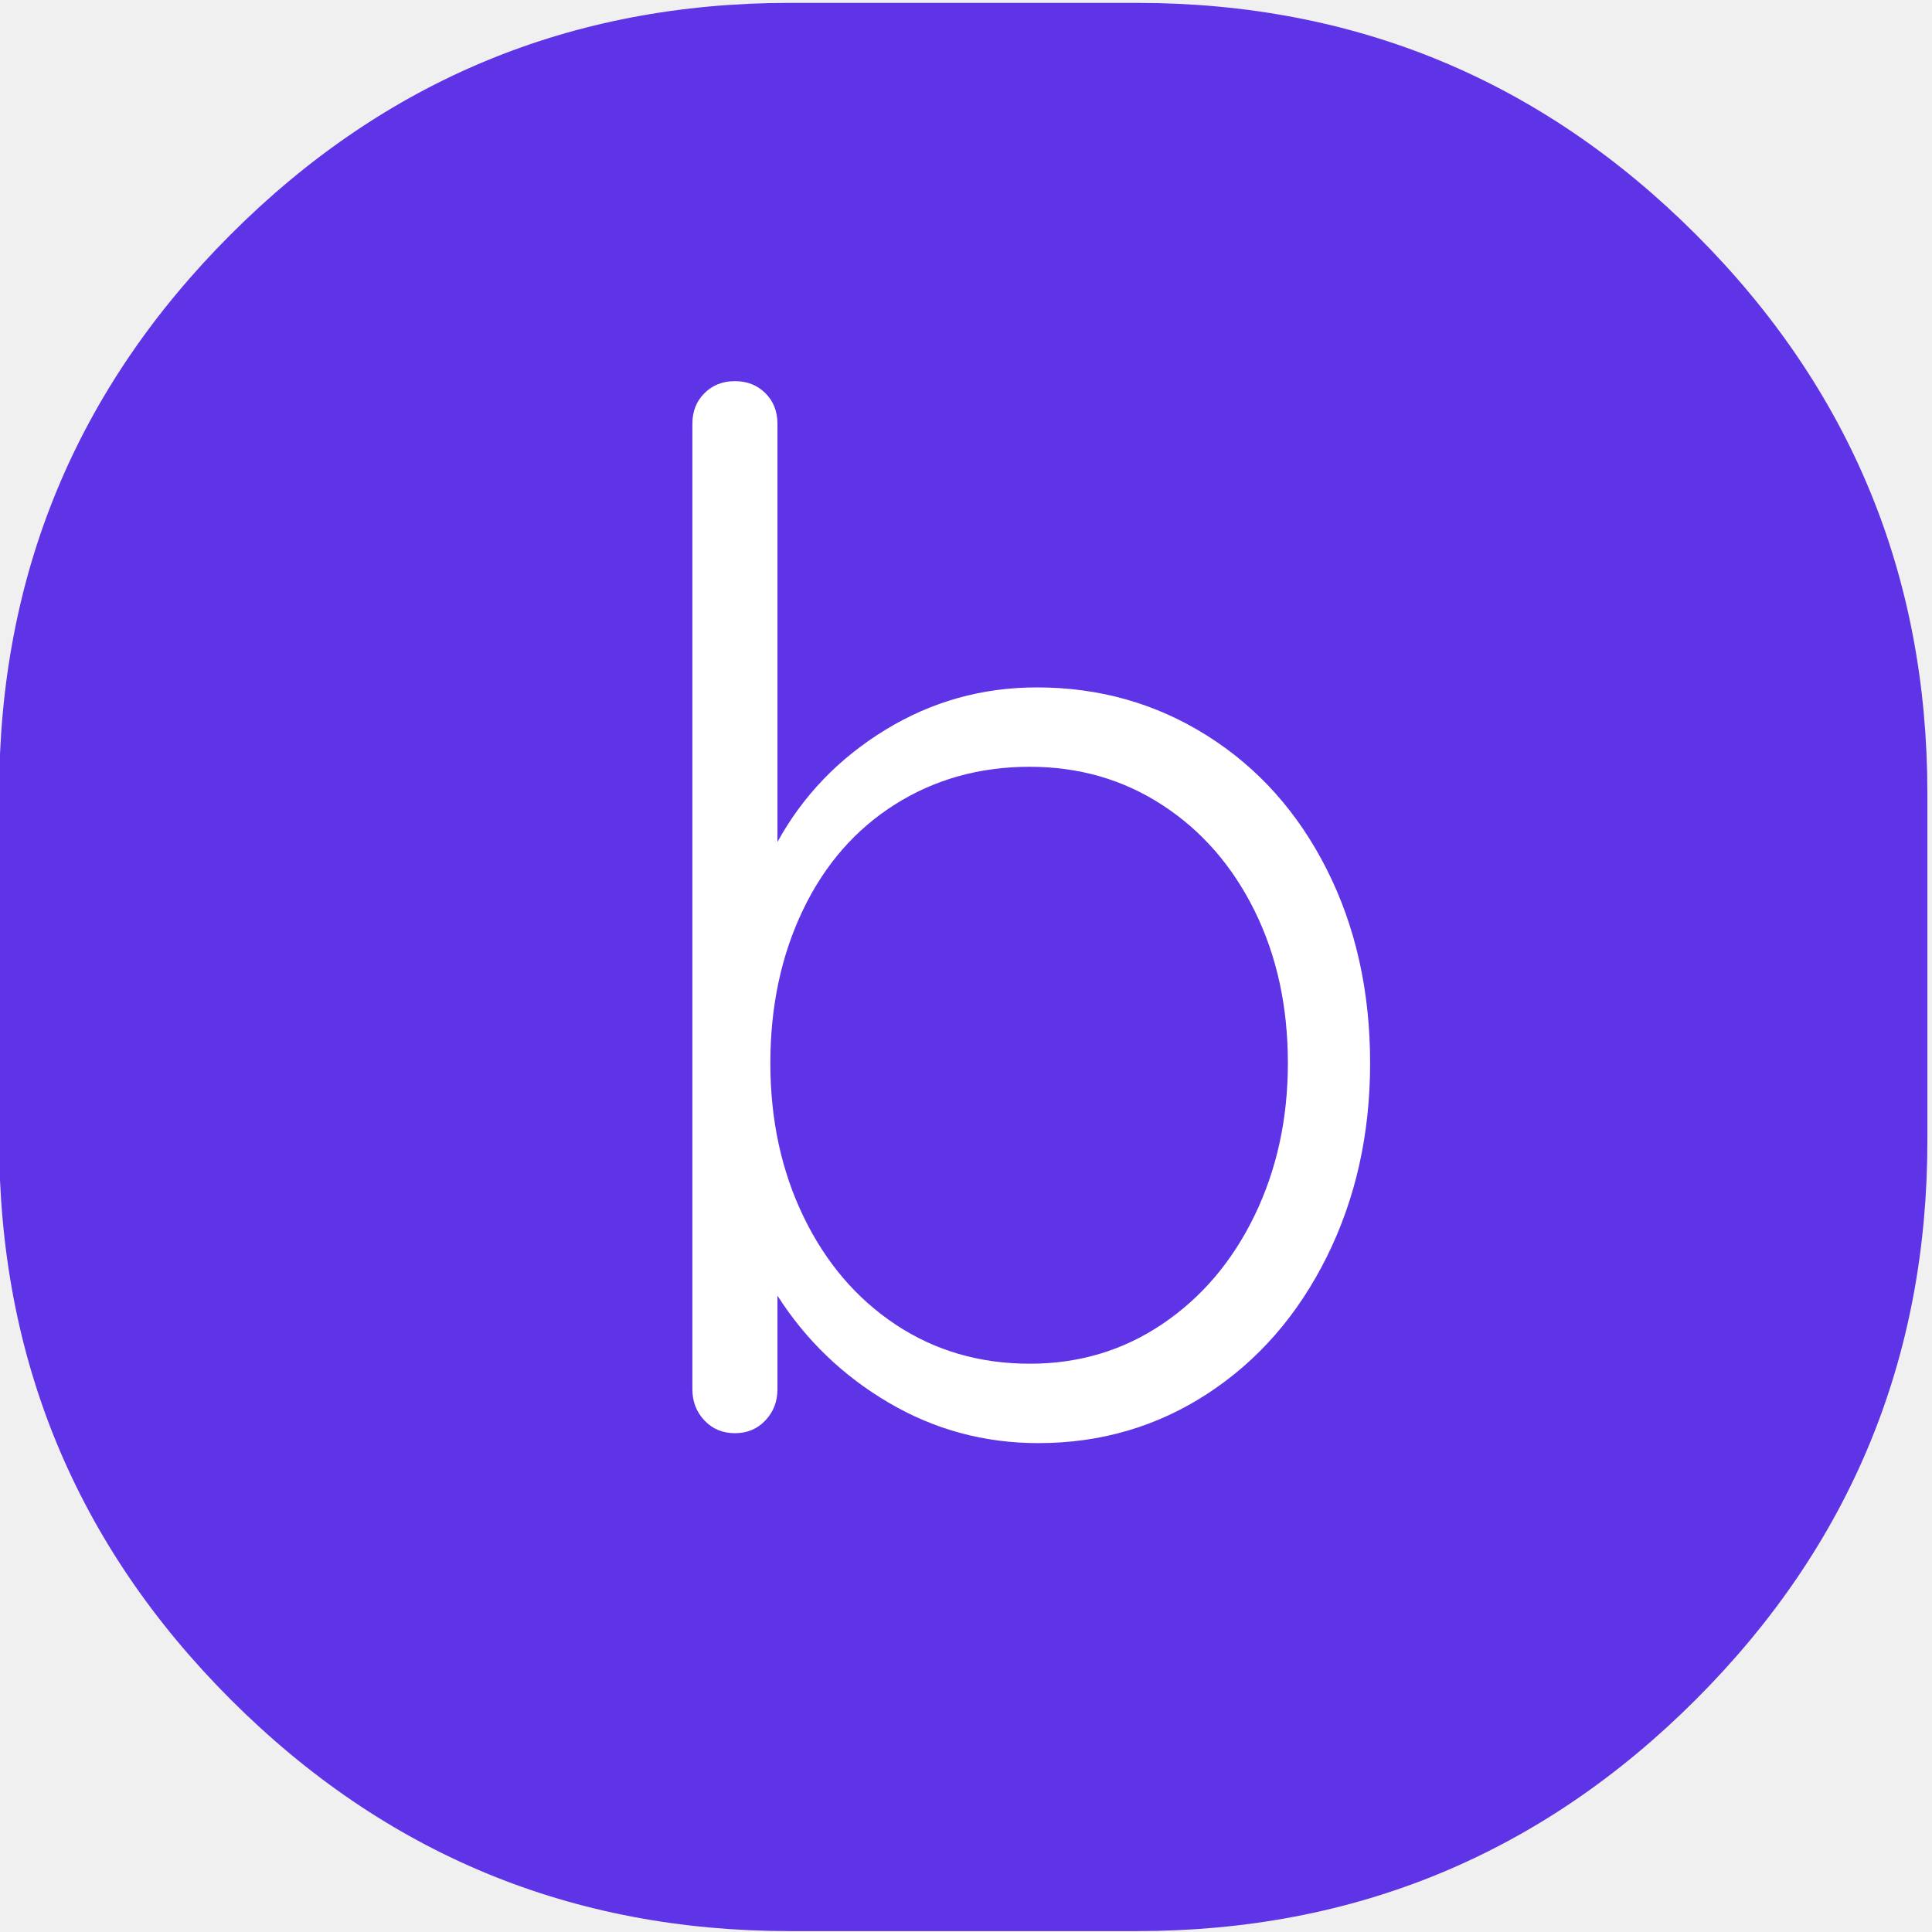
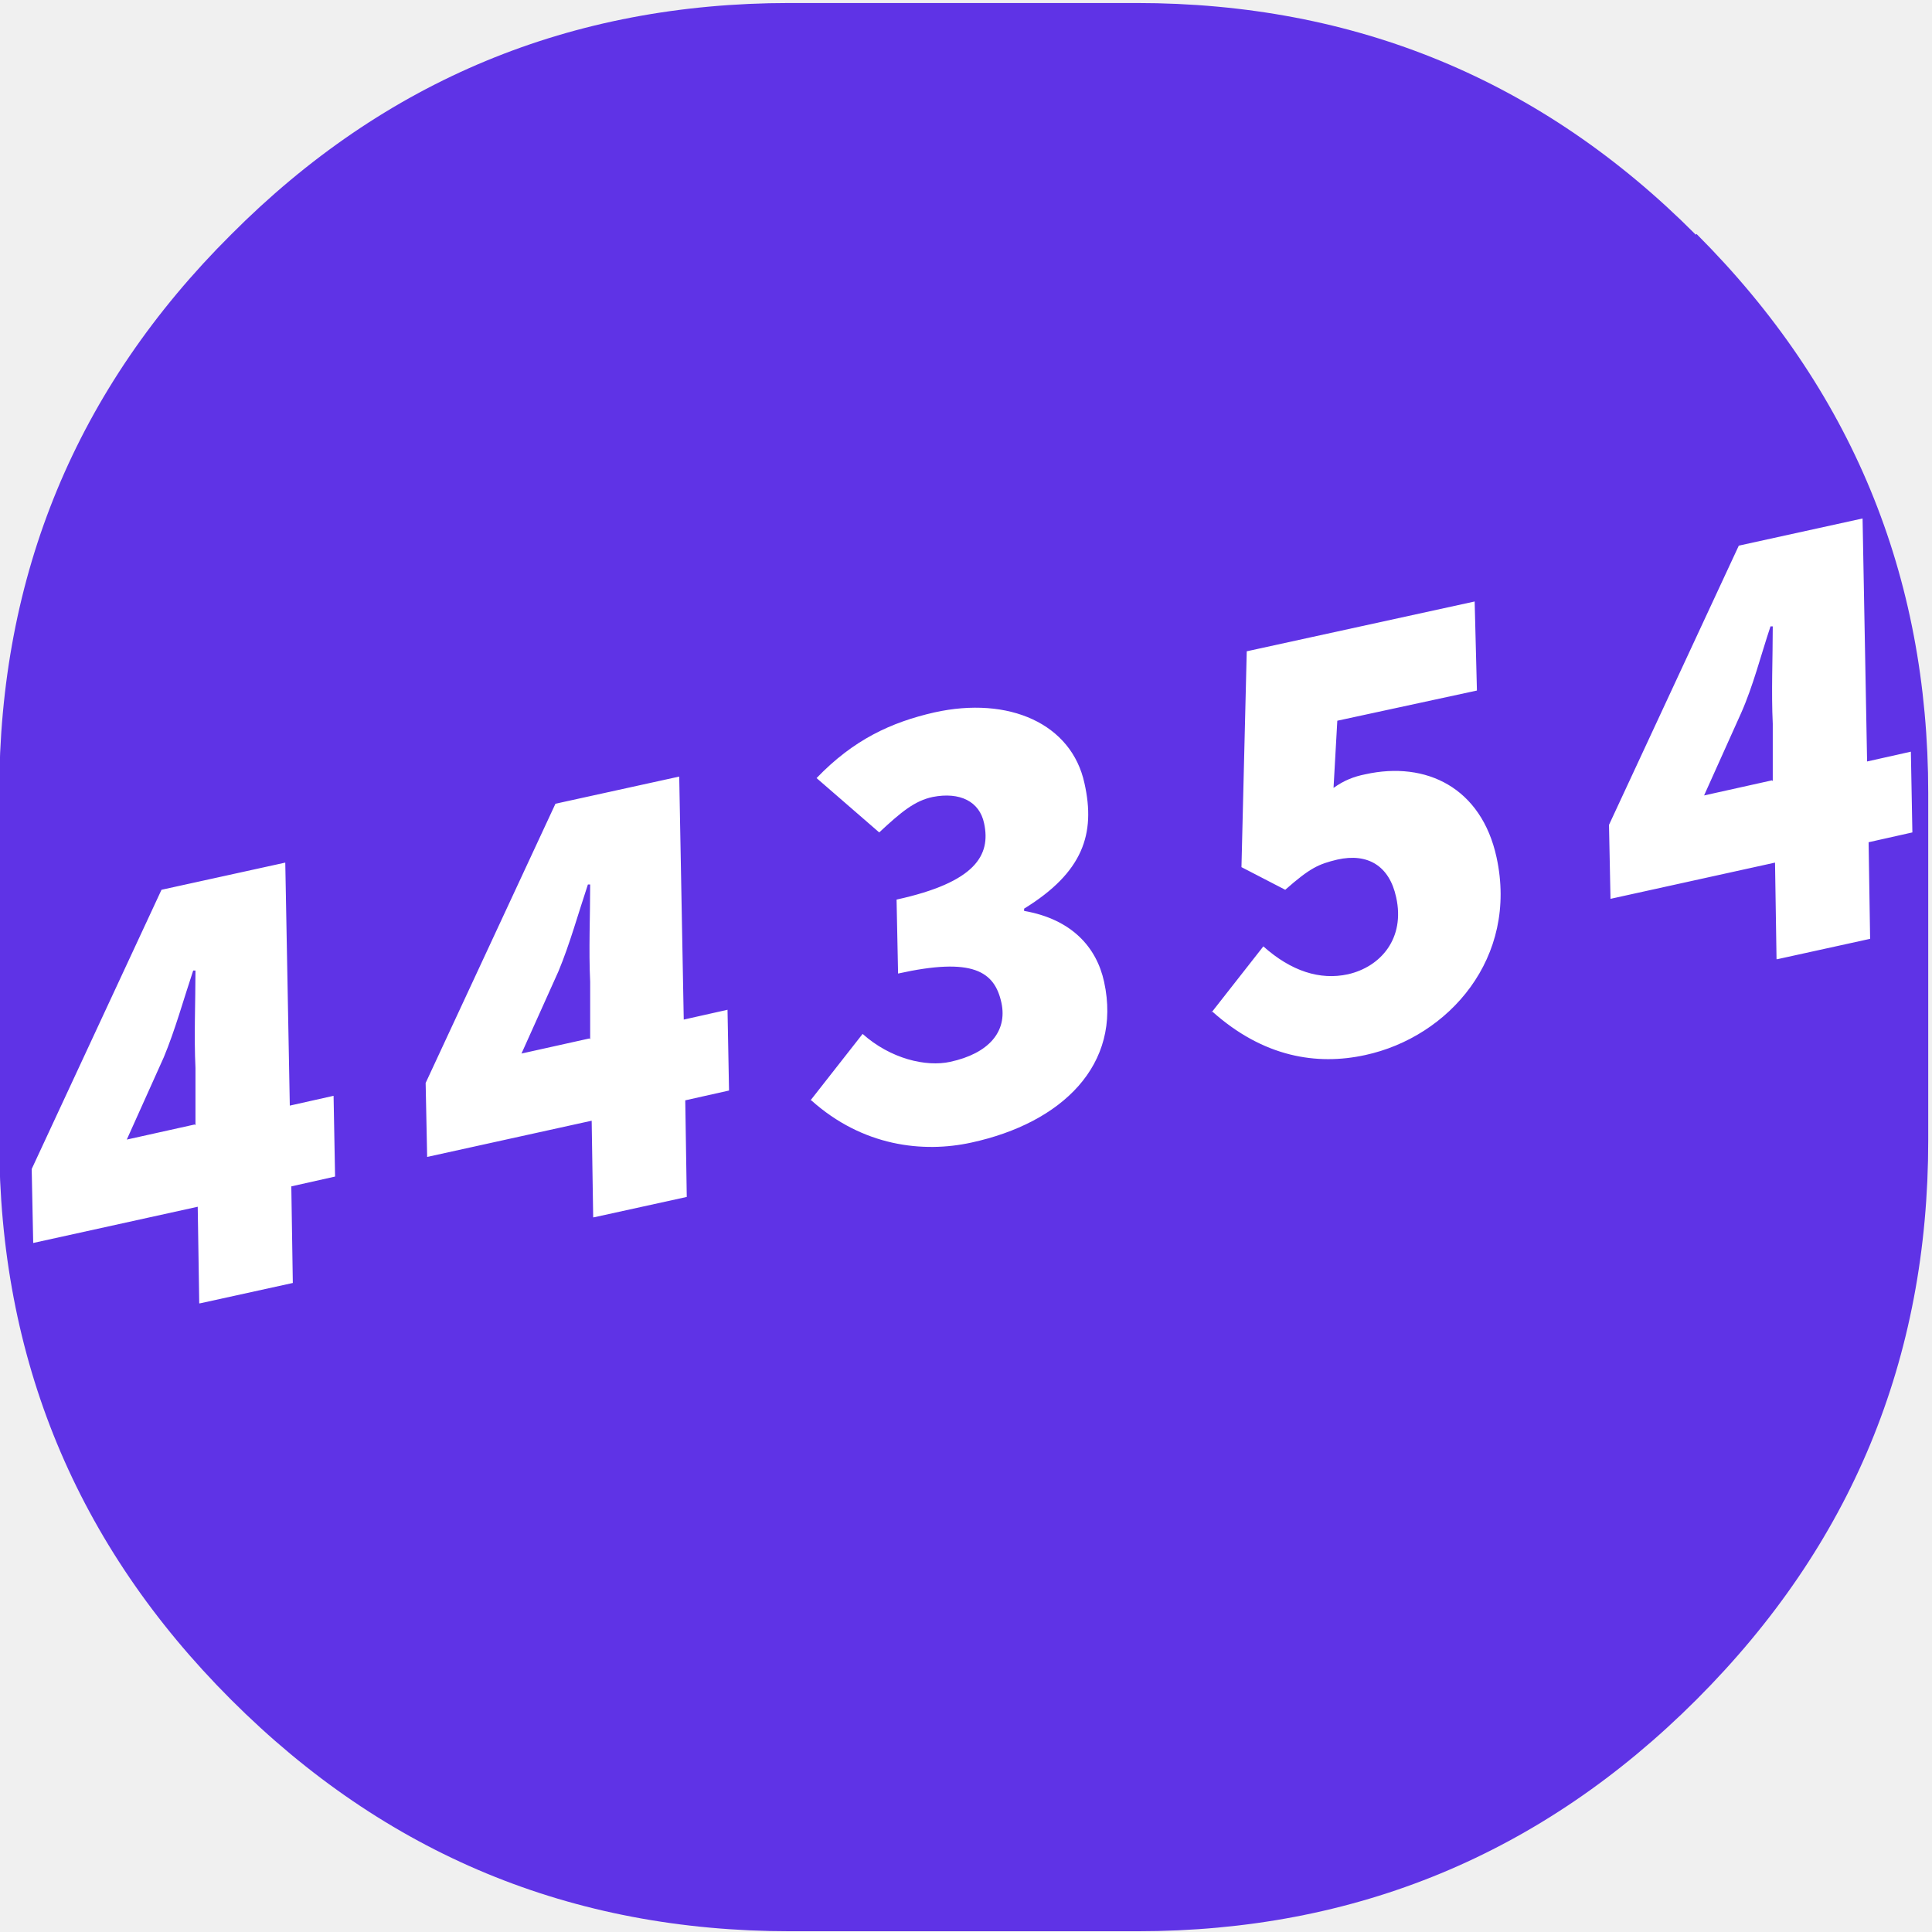
- <svg xmlns="http://www.w3.org/2000/svg" xmlns:ns1="https://sketch.io/dtd/" ns1:metadata="eyJuYW1lIjoiRHJhd2luZy5za2V0Y2hwYWQiLCJzdXJmYWNlIjp7ImlzUGFpbnQiOnRydWUsIm1ldGhvZCI6ImZpbGwiLCJibGVuZCI6Im5vcm1hbCIsImVuYWJsZWQiOnRydWUsIm9wYWNpdHkiOjEsInR5cGUiOiJwYXR0ZXJuIiwicGF0dGVybiI6eyJ0eXBlIjoicGF0dGVybiIsInJlZmxlY3QiOiJuby1yZWZsZWN0IiwicmVwZWF0IjoicmVwZWF0Iiwic21vb3RoaW5nIjpmYWxzZSwic3JjIjoidHJhbnNwYXJlbnRMaWdodCIsInN4IjoxLCJzeSI6MSwieDAiOjAuNSwieDEiOjEsInkwIjowLjUsInkxIjoxfSwiaXNGaWxsIjp0cnVlfSwiY2xpcFBhdGgiOnsiZW5hYmxlZCI6dHJ1ZSwic3R5bGUiOnsic3Ryb2tlU3R5bGUiOiJibGFjayIsImxpbmVXaWR0aCI6MX19LCJkZXNjcmlwdGlvbiI6Ik1hZGUgd2l0aCBTa2V0Y2hwYWQiLCJtZXRhZGF0YSI6e30sImV4cG9ydERQSSI6NzIsImV4cG9ydEZvcm1hdCI6InBuZyIsImV4cG9ydFF1YWxpdHkiOjAuOTUsInVuaXRzIjoicHgiLCJ3aWR0aCI6MjU2LCJoZWlnaHQiOjI1NiwicGFnZXMiOlt7IndpZHRoIjoyNTYsImhlaWdodCI6MjU2fV0sInV1aWQiOiJjNGU5YjZlYi02OTg2LTRkNDQtYjA3ZC05N2M2Y2Y3NjlmOWIifQ==" viewBox="0 0 256 256">
-   <path style="fill:#5f33e6;mix-blend-mode:source-over;fill-opacity:1;vector-effect:non-scaling-stroke" ns1:tool="square" d="M28.565 0h12.541q11.832 0 20.199 8.367 8.366 8.366 8.366 20.198v12.541q0 11.832-8.366 20.199-8.367 8.366-20.199 8.366H28.565q-11.832 0-20.198-8.366Q0 52.938 0 41.106V28.565Q0 16.733 8.367 8.367 16.733 0 28.565 0z" transform="translate(-.1123 .381) scale(3.66724)" />
-   <g ns1:uid="1" style="mix-blend-mode:source-over" ns1:tool="fancyText">
-     <g ns1:uid="2" style="paint-order:stroke fill markers">
-       <path d="M145.972 65.741q12.4 0 22.545 6.388 10.145 6.388 15.876 17.754 5.73 11.366 5.73 25.645 0 14.091-5.73 25.645-5.73 11.554-15.781 18.13-10.051 6.575-22.451 6.575-10.709 0-19.821-5.354-9.112-5.354-14.748-14.185v12.4q0 2.442-1.597 4.133-1.597 1.691-4.039 1.691-2.442 0-4.039-1.691-1.597-1.691-1.597-4.133V30.797q0-2.442 1.597-4.039 1.597-1.597 4.039-1.597 2.442 0 4.039 1.597 1.597 1.597 1.597 4.039v55.423q5.073-9.206 14.278-14.842 9.206-5.636 20.103-5.636Zm-.939 89.616q9.77 0 17.566-5.261 7.797-5.261 12.212-14.373 4.415-9.112 4.415-20.197 0-11.273-4.415-20.197-4.415-8.924-12.212-13.997-7.797-5.073-17.566-5.073-9.957 0-17.848 4.979-7.891 4.979-12.212 13.997-4.321 9.018-4.321 20.291t4.415 20.384q4.415 9.112 12.212 14.278 7.797 5.167 17.754 5.167Z" ns1:uid="3" style="fill:#fff" transform="translate(-8.5765 25.3428)" />
-     </g>
-   </g>
+ <svg xmlns="http://www.w3.org/2000/svg" viewBox="0 0 256 256">
+   <path d="M224.7 31.1C204.3 10.6 179.6.4 150.6.4h-46C75.7.4 51 10.6 30.6 31.1 10.1 51.5-.1 76.2-.1 105.1v46c0 28.9 10.2 53.6 30.7 74.1 20.5 20.5 45.1 30.7 74.1 30.7h46c28.9 0 53.6-10.2 74.1-30.7 20.5-20.5 30.7-45.1 30.7-74.1v-46c0-28.9-10.2-53.6-30.7-74.1Z" fill="#5f33e6" />
+   <path d="m26.4 172.7-.2-12.8-21.8 4.8-.2-9.8 17.2-37 16.4-3.6.6 32.2 5.8-1.3.2 10.7-5.8 1.3.2 12.8-12.3 2.7Zm-.5-23.6v-7.6c-.2-4.2 0-8.7 0-12.9h-.3c-1.3 3.9-2.4 7.9-3.9 11.5L16.8 151l9-2Zm52.7 12.2-.2-12.8-21.8 4.8-.2-9.8 17.2-37 16.4-3.6.6 32.2 5.8-1.3.2 10.7-5.8 1.3.2 12.8-12.3 2.7Zm-.4-23.6v-7.6c-.2-4.2 0-8.7 0-12.9h-.3c-1.3 3.9-2.4 7.9-3.9 11.5l-4.9 10.9 9-2Zm29.2 8.1 6.9-8.8c3.7 3.3 8.4 4.4 11.6 3.7 5.1-1.1 7.6-4 6.8-7.8-.9-4.2-3.8-6.1-13.7-3.9l-.2-9.8c10.5-2.3 12.5-5.9 11.6-10.1-.6-2.9-3.2-4.2-6.8-3.5-2.4.5-4.2 2-7.1 4.7l-8.3-7.2c4.9-5.1 9.9-7.4 15.6-8.7 9.9-2.2 18.2 1.5 19.9 9.4 1.5 6.7-.2 11.8-8 16.6v.3c6.3 1.1 9.6 4.8 10.6 9.4 2.4 11-5.6 18.7-17.6 21.3-6.4 1.4-14.4.5-21.2-5.6Zm53.1-11.6 6.9-8.8c3.7 3.3 7.5 4.5 11.2 3.7 4.4-1 7.6-4.8 6.4-10.2-.9-4.2-3.8-5.9-7.8-5-2.5.6-3.6 1.1-6.9 4l-5.8-3 .7-28.6 30.2-6.6.3 11.8-18.5 4-.5 8.9c1.4-1 2.7-1.5 4.2-1.8 8.1-1.8 15.4 1.8 17.4 11 2.9 13.3-6.3 23.8-17.4 26.2-6.4 1.4-13.5.3-20.3-5.8Zm74.9-7.1-.2-12.8-21.8 4.8-.2-9.8 17.2-37 16.4-3.6.6 32.2 5.8-1.3.2 10.7-5.8 1.3.2 12.8-12.3 2.7Zm-.5-23.6v-7.6c-.2-4.2 0-8.7 0-12.9h-.3c-1.3 3.9-2.3 7.9-3.9 11.5l-4.9 10.9 9-2Z" fill="#fff" />
</svg>
